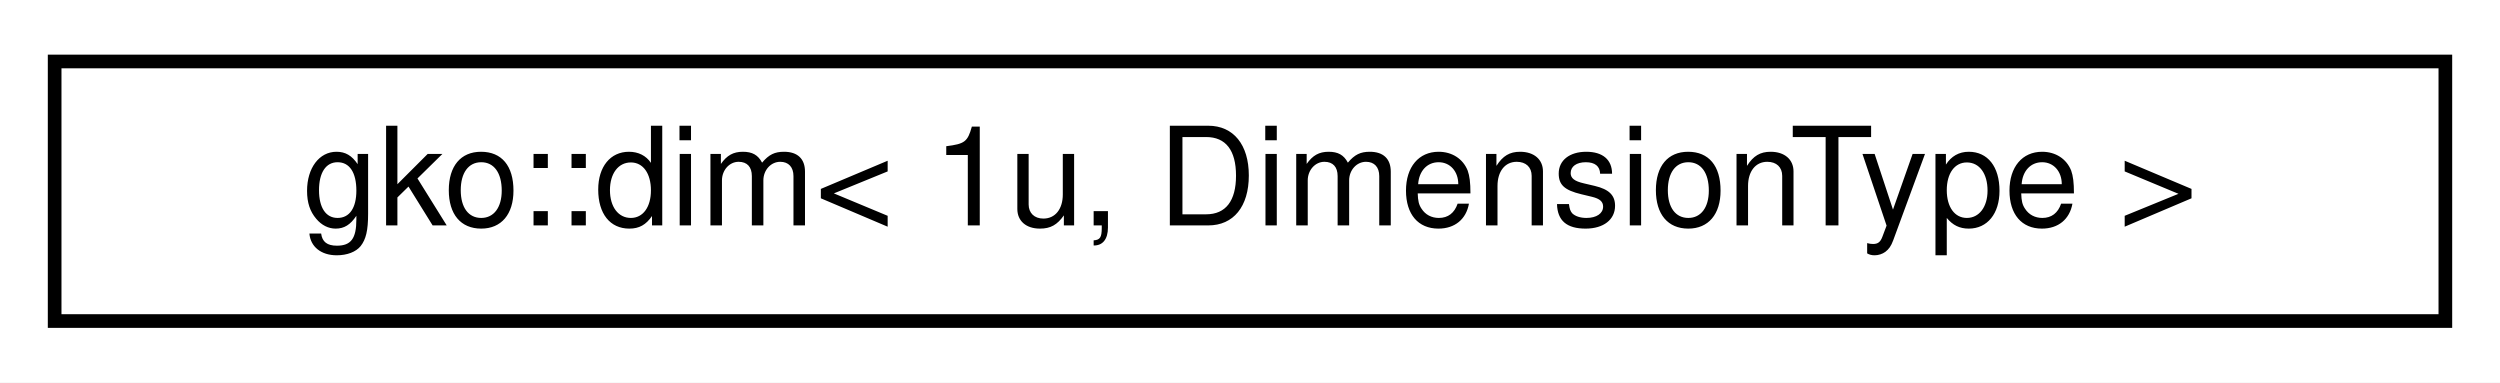
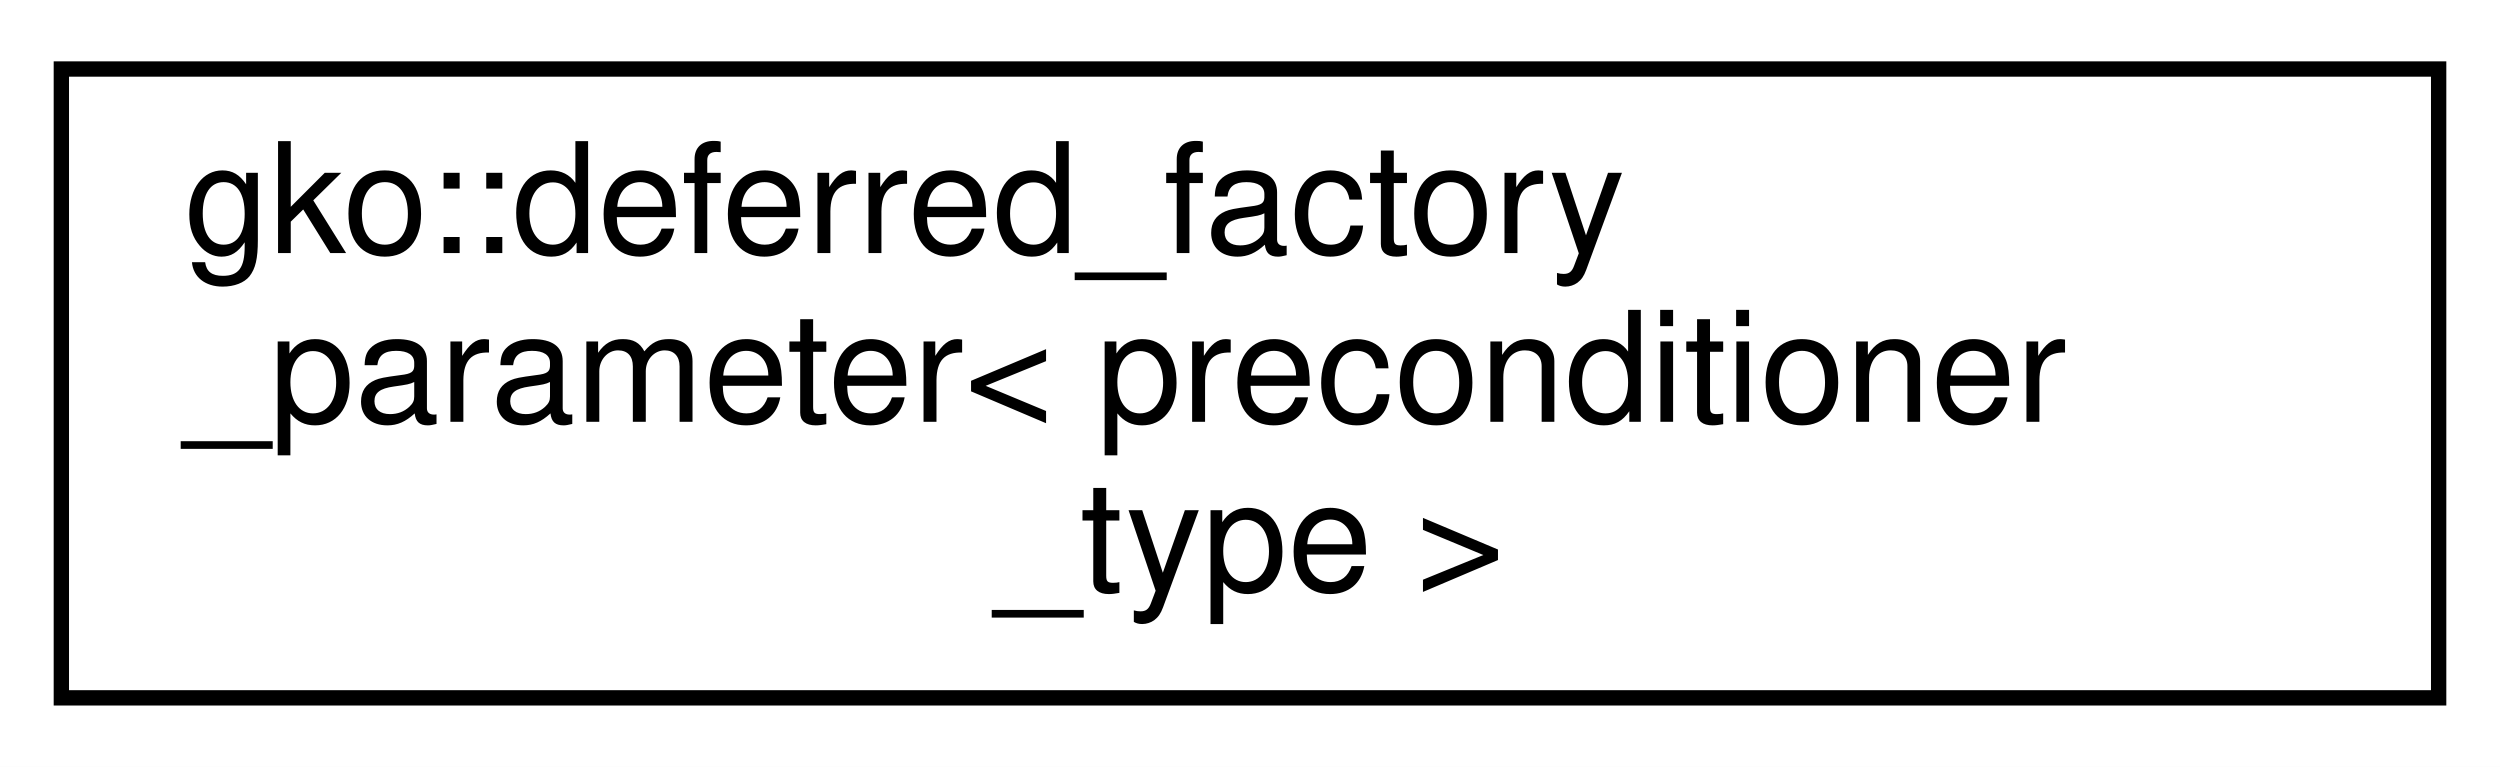
- <svg xmlns="http://www.w3.org/2000/svg" xmlns:xlink="http://www.w3.org/1999/xlink" width="183pt" height="28pt" viewBox="0.00 0.00 183.00 28.00">
-   <g id="graph0" class="graph" transform="scale(1 1) rotate(0) translate(4 24)">
-     <polygon fill="#ffffff" stroke="transparent" points="-4,4 -4,-24 179,-24 179,4 -4,4" />
+ <svg xmlns="http://www.w3.org/2000/svg" xmlns:xlink="http://www.w3.org/1999/xlink" width="163pt" height="50pt" viewBox="0.00 0.00 163.00 50.00">
+   <g id="graph0" class="graph" transform="scale(1 1) rotate(0) translate(4 46)">
+     <polygon fill="#ffffff" stroke="transparent" points="-4,4 -4,-46 159,-46 159,4 -4,4" />
    <g id="node1" class="node">
      <g id="a_node1">
-         <a xlink:href="structgko_1_1dim_3_011u_00_01DimensionType_01_4.html" target="_top" xlink:title=" ">
-           <polygon fill="#ffffff" stroke="#000000" points="0,-.5 0,-19.5 175,-19.5 175,-.5 0,-.5" />
-           <text text-anchor="middle" x="87.5" y="-7.5" font-family="Helvetica,sans-Serif" font-size="10.00" fill="#000000">gko::dim&lt; 1u, DimensionType &gt;</text>
+         <a xlink:href="classgko_1_1deferred__factory__parameter.html" target="_top" xlink:title=" ">
+           <polygon fill="#ffffff" stroke="#000000" points="0,-.5 0,-41.5 155,-41.5 155,-.5 0,-.5" />
+           <text text-anchor="start" x="8" y="-29.5" font-family="Helvetica,sans-Serif" font-size="10.00" fill="#000000">gko::deferred_factory</text>
+           <text text-anchor="start" x="8" y="-18.5" font-family="Helvetica,sans-Serif" font-size="10.00" fill="#000000">_parameter&lt; preconditioner</text>
+           <text text-anchor="middle" x="77.5" y="-7.5" font-family="Helvetica,sans-Serif" font-size="10.00" fill="#000000">_type &gt;</text>
        </a>
      </g>
    </g>
  </g>
</svg>
